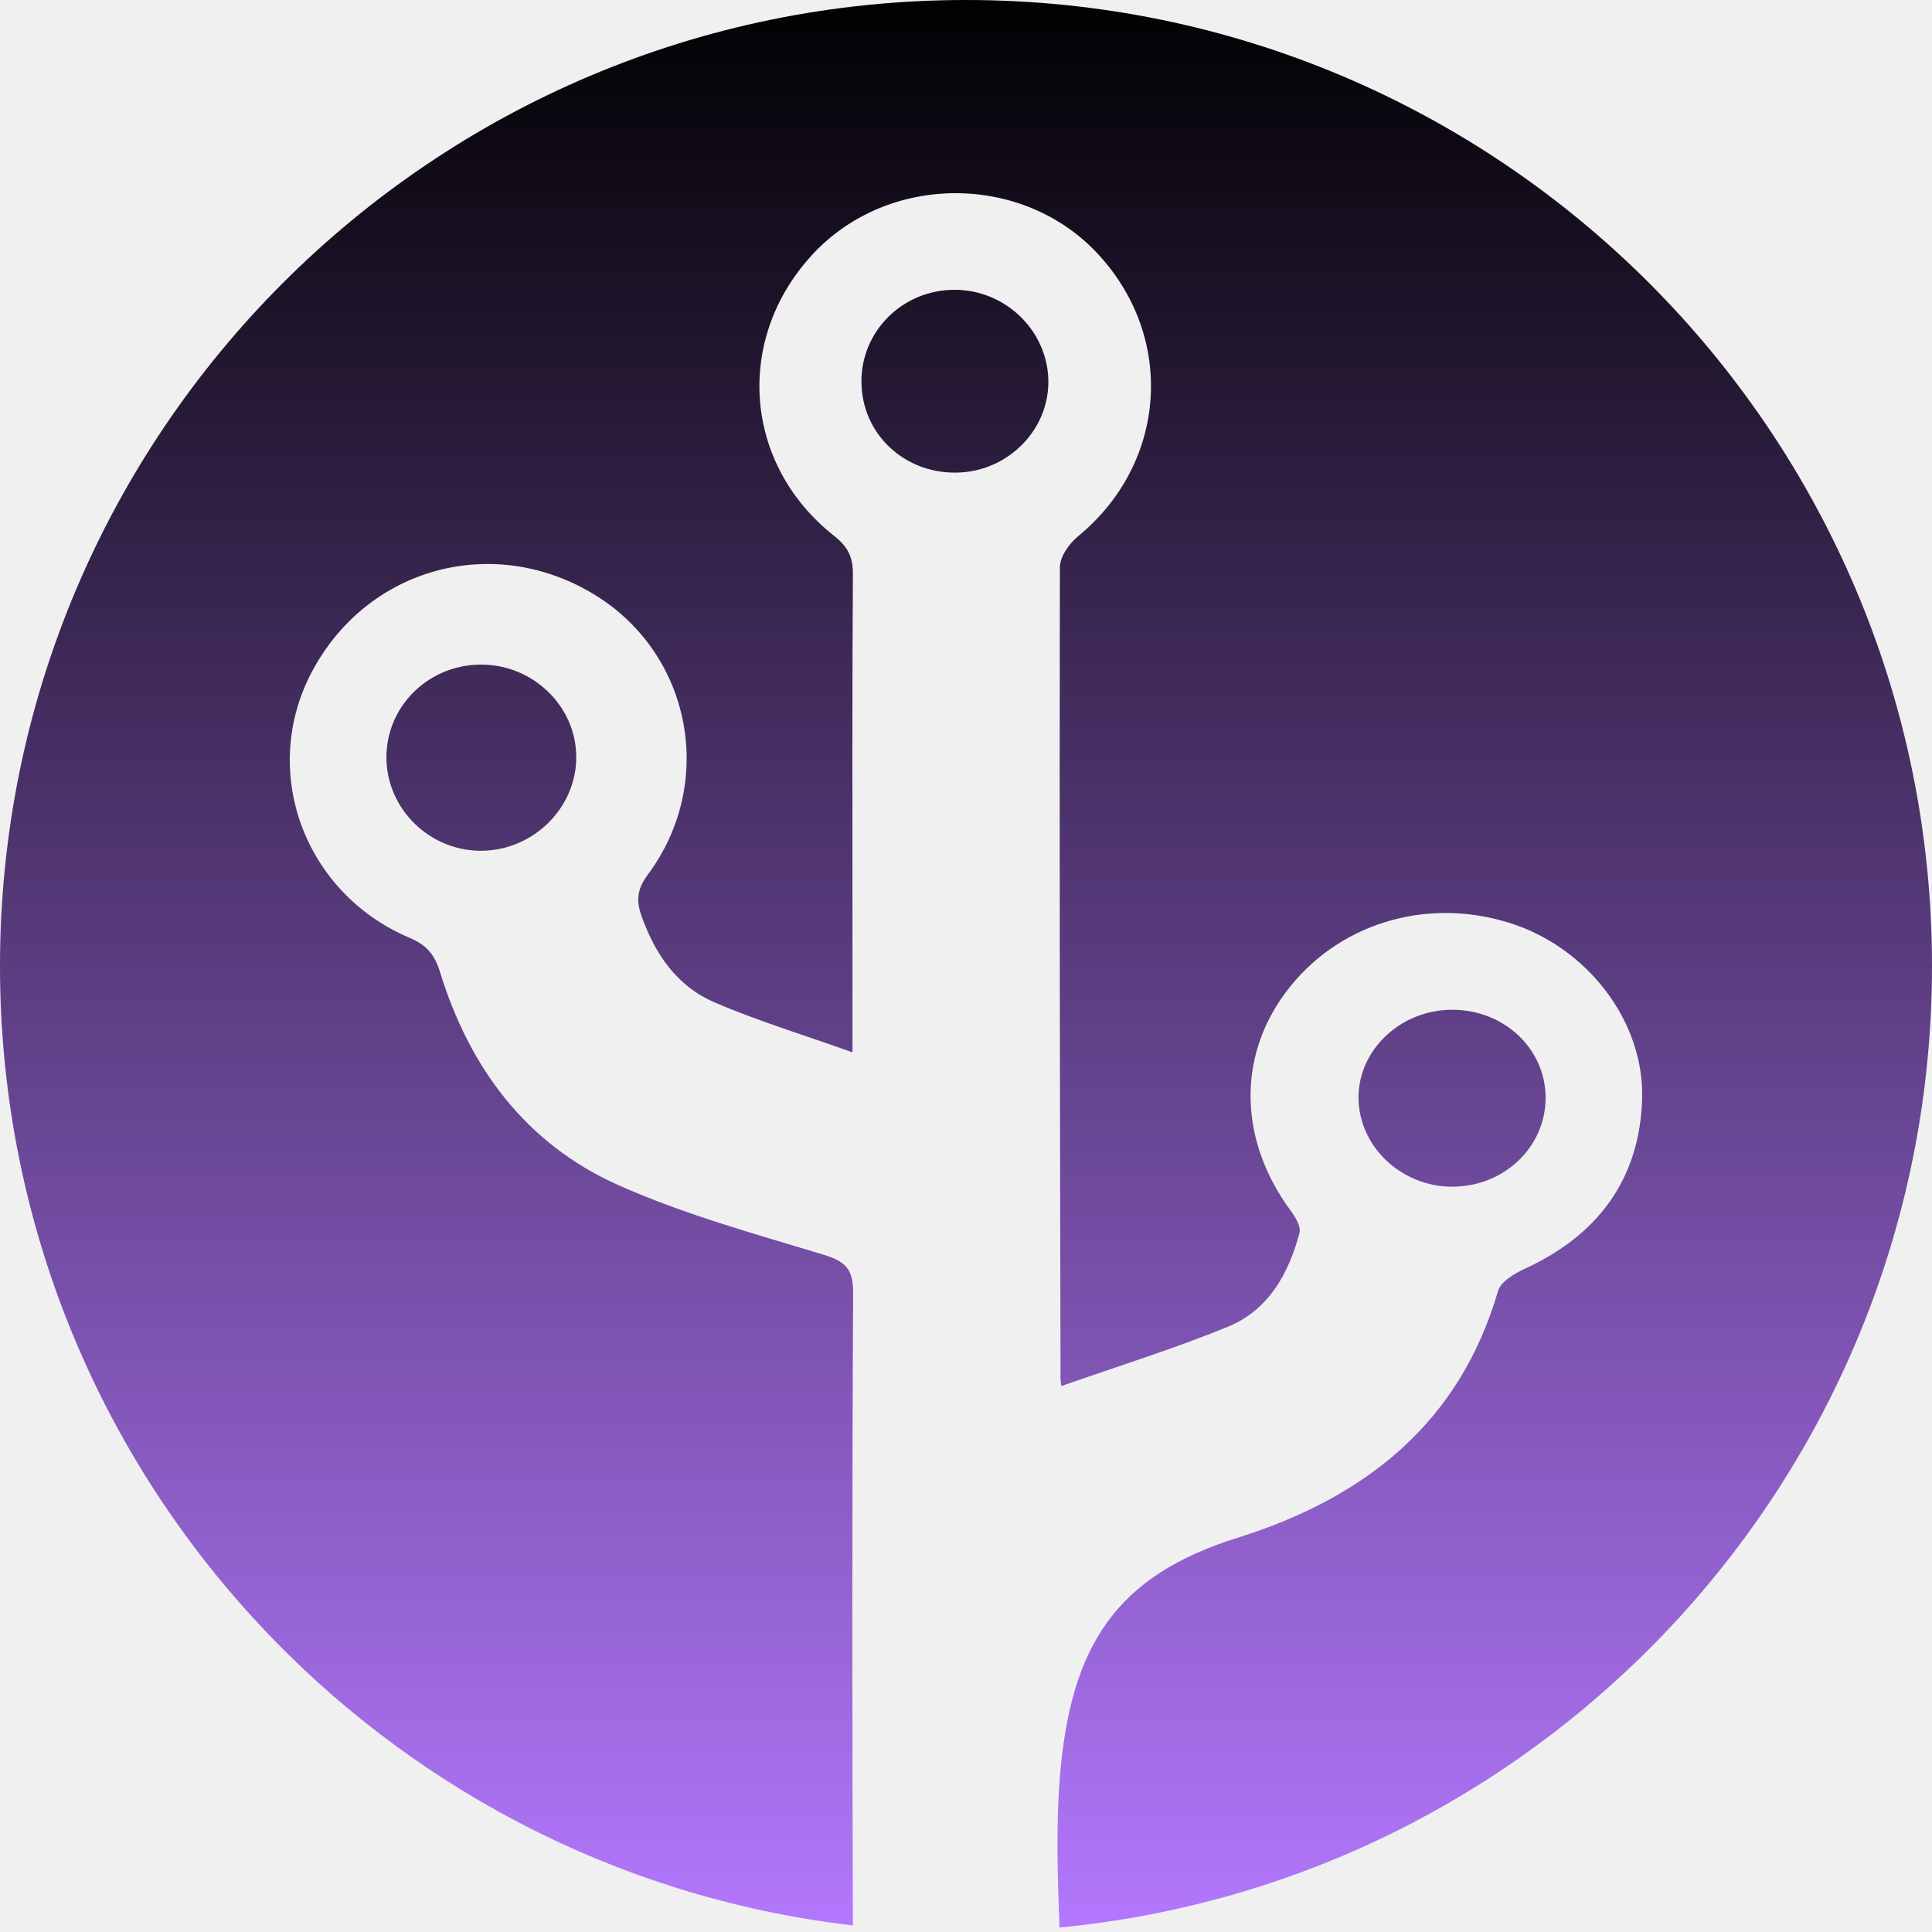
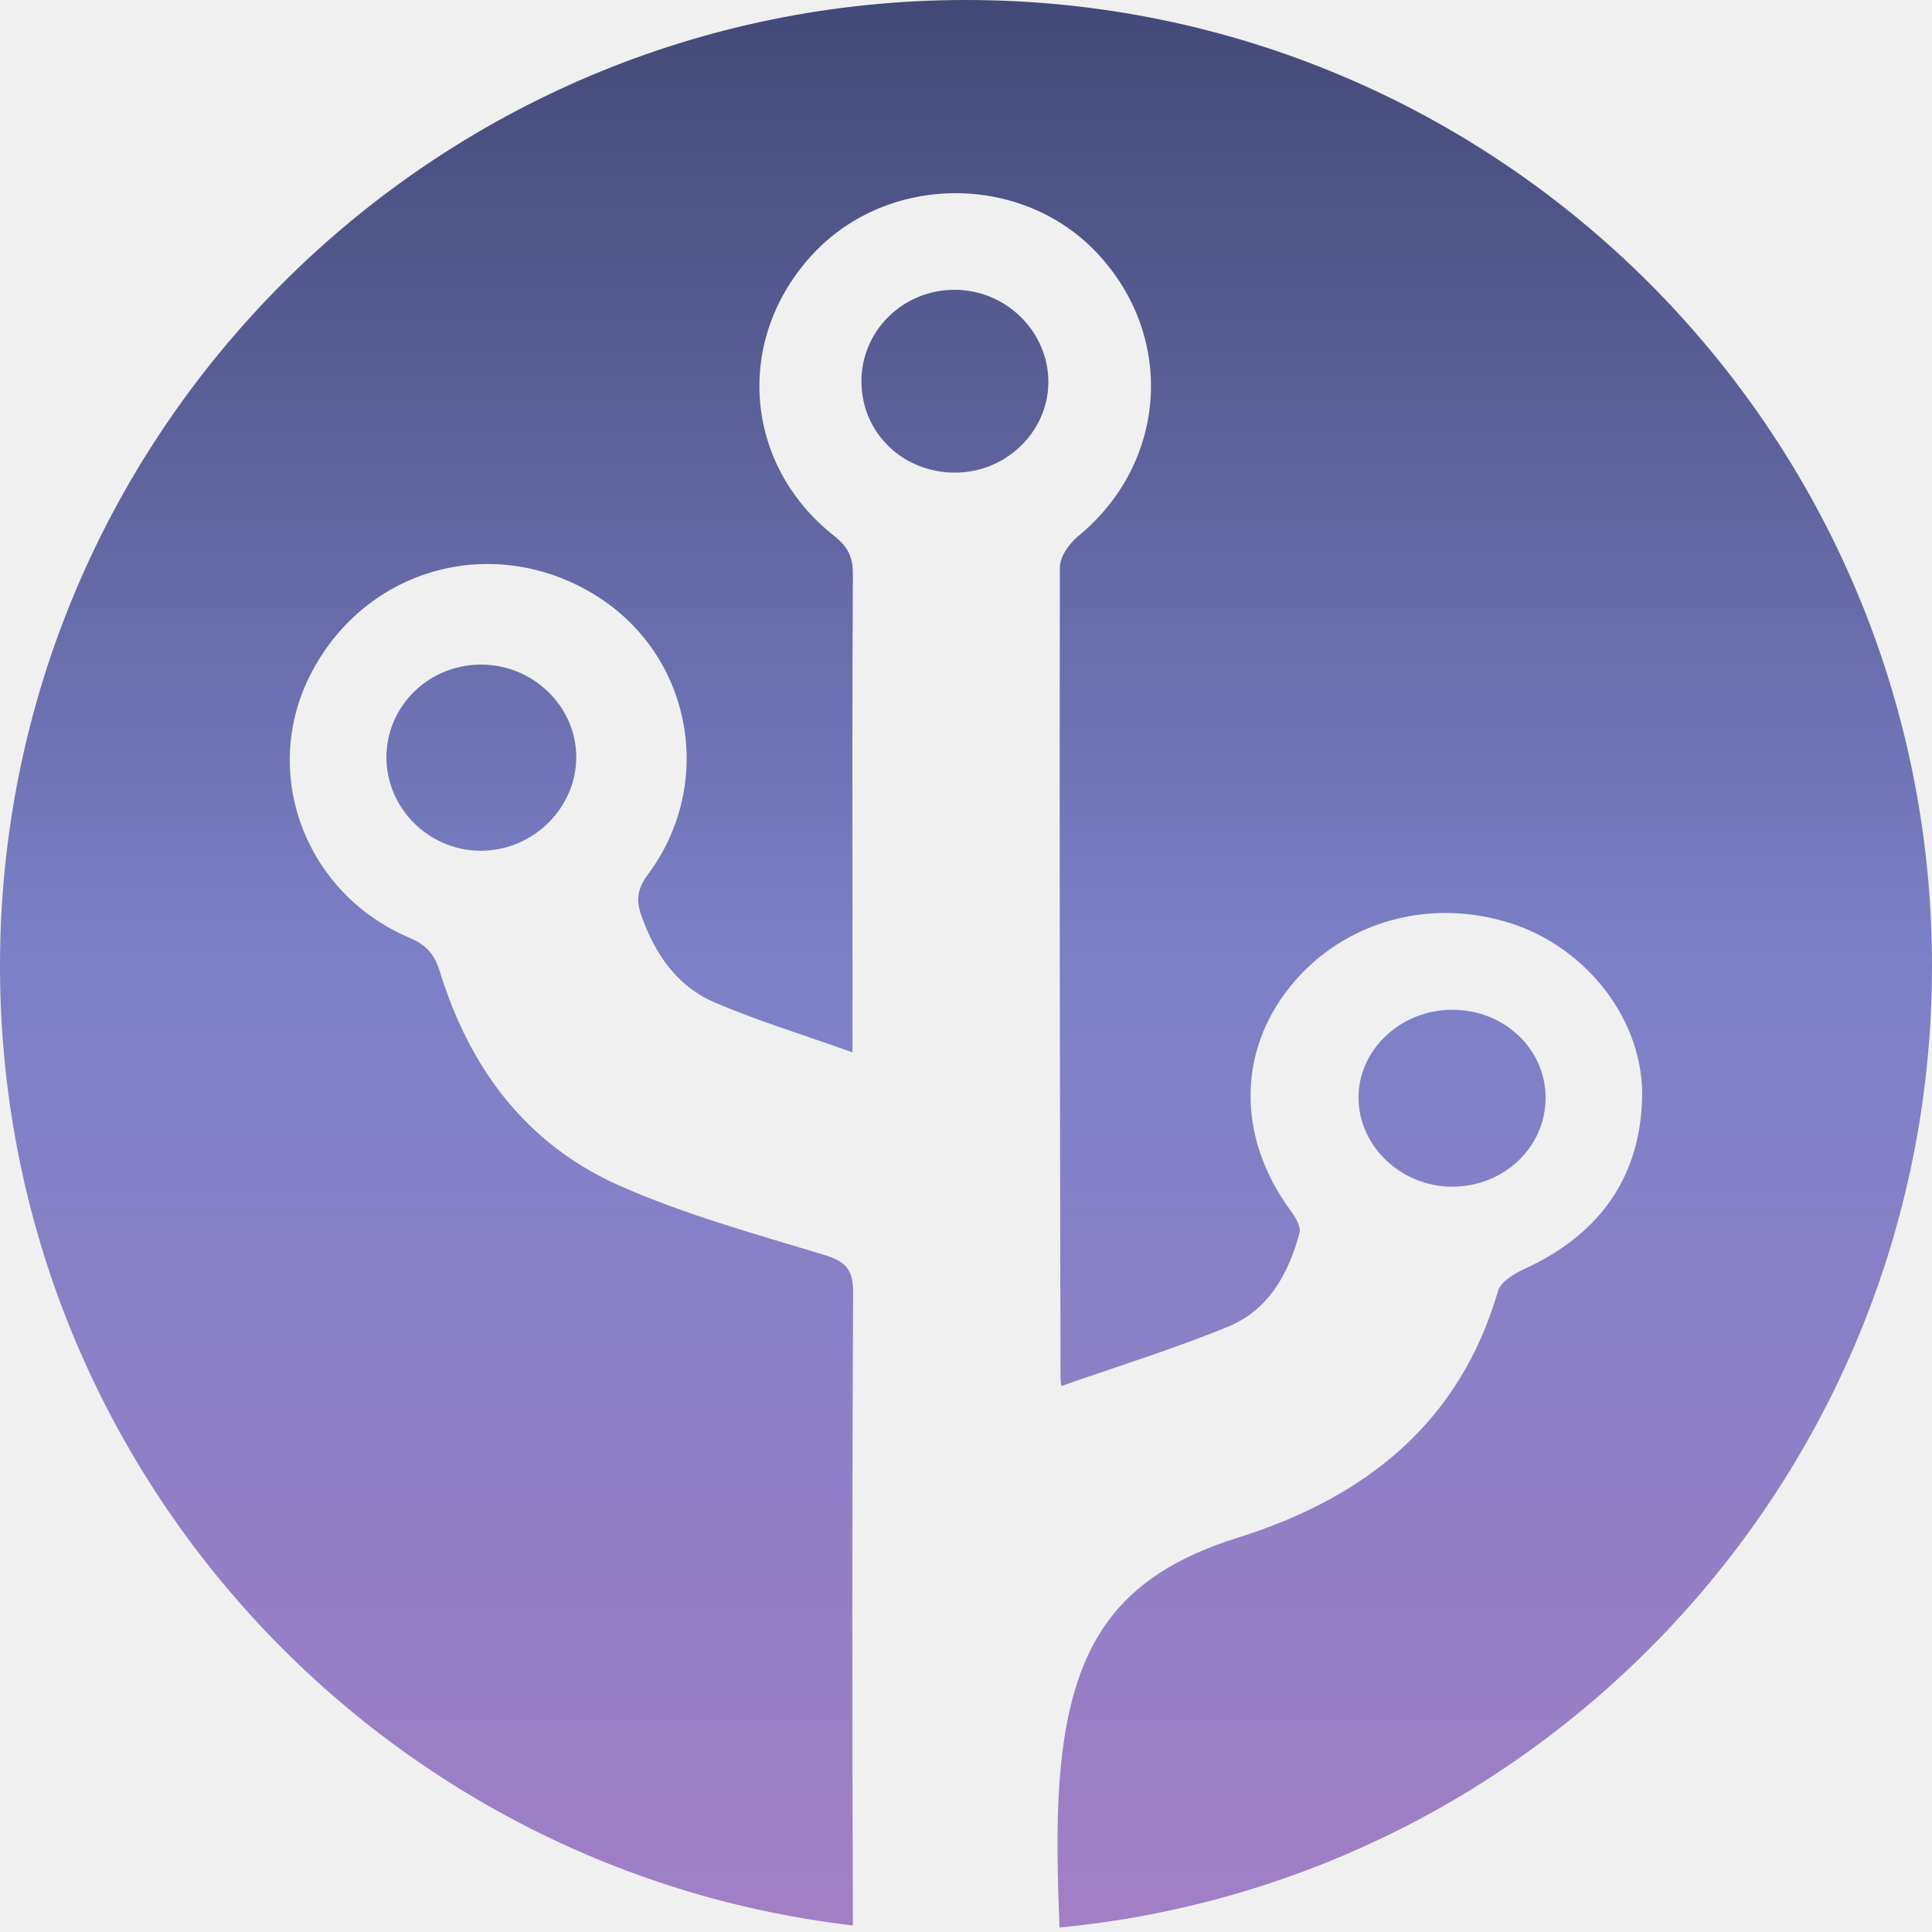
<svg xmlns="http://www.w3.org/2000/svg" xmlns:xlink="http://www.w3.org/1999/xlink" width="100px" height="100px" viewBox="0 0 100 100" version="1.1">
  <defs>
    <linearGradient x1="50%" y1="100%" x2="50%" y2="0%" id="linearGradient-1">
-       <stop stop-color="#B478FF" offset="0%" />
-       <stop stop-color="#000000" offset="100%" />
+       <stop stop-color="#A17FC5" offset="0%" />
+       <stop stop-color="#7C80C7" offset="50%" />
+       <stop stop-color="#424876" offset="100%" />
    </linearGradient>
    <path d="M54.838,99.769 C80.182,97.336 100,75.982 100,50 C100,22.386 77.614,0 50,0 C22.386,0 0,22.386 0,50 C0,75.633 19.29,96.762 44.145,99.661 C44.111,88.742 44.1,77.818 44.158,66.897 C44.16,65.676 43.754,65.285 42.614,64.939 C39.04,63.854 35.402,62.855 32.011,61.344 C27.203,59.196 24.289,55.243 22.77,50.296 C22.508,49.445 22.112,48.931 21.229,48.554 C15.721,46.235 13.419,39.891 16.152,34.756 C19.032,29.338 25.598,27.576 30.829,30.815 C35.8,33.894 37.063,40.525 33.53,45.272 C32.999,45.986 32.909,46.575 33.2,47.398 C33.899,49.372 35.025,51.037 36.977,51.879 C39.206,52.84 41.55,53.549 44.124,54.469 L44.124,48.552 L44.124,47.775 C44.124,41.488 44.106,35.979 44.146,29.693 C44.148,28.826 43.879,28.293 43.184,27.745 C38.465,24.029 38,17.521 42.083,13.141 C45.966,8.976 52.875,8.949 56.772,13.085 C60.868,17.431 60.415,23.971 55.804,27.755 C55.341,28.134 54.859,28.819 54.859,29.362 C54.83,43.349 54.864,57.336 54.893,71.317 C54.893,71.496 54.93,71.675 54.935,71.742 C57.861,70.714 60.768,69.817 63.571,68.665 C65.673,67.802 66.705,65.907 67.263,63.81 C67.346,63.492 67.05,62.997 66.813,62.674 C64.144,59.066 64.026,54.761 66.532,51.385 C69.174,47.825 73.786,46.394 78.153,47.775 C82.148,49.034 85.126,52.862 84.996,56.906 C84.859,61.04 82.708,63.938 78.904,65.68 C78.376,65.924 77.678,66.342 77.541,66.812 C75.55,73.663 70.659,77.524 64.056,79.595 C57.812,81.549 55.395,85.123 54.854,92.054 C54.655,94.61 54.747,97.198 54.838,99.769 Z M20,39.237 C20.025,41.922 22.303,44.102 25.008,44.034 C27.663,43.966 29.832,41.784 29.827,39.179 C29.822,36.519 27.529,34.341 24.797,34.401 C22.109,34.457 19.983,36.603 20,39.237 Z M49.491,24.463 C52.169,24.432 54.34,22.229 54.261,19.63 C54.182,17.069 52.01,14.998 49.407,15 C46.719,15 44.56,17.146 44.588,19.785 C44.613,22.436 46.767,24.495 49.491,24.463 Z M80,56.81 C79.993,54.273 77.836,52.251 75.146,52.265 C72.476,52.277 70.285,54.361 70.317,56.859 C70.352,59.376 72.56,61.44 75.201,61.423 C77.876,61.401 80.005,59.359 80,56.81 Z" id="path-2" />
  </defs>
  <g id="Shirts" stroke="none" stroke-width="1" fill="none" fill-rule="evenodd">
    <g id="Front" transform="translate(-450, -315)">
      <g id="Group" transform="translate(450, 315)">
        <mask id="mask-3" fill="white">
          <use xlink:href="#path-2" />
        </mask>
        <use id="Combined-Shape" fill="url(#linearGradient-1)" xlink:href="#path-2" />
      </g>
    </g>
  </g>
</svg>
